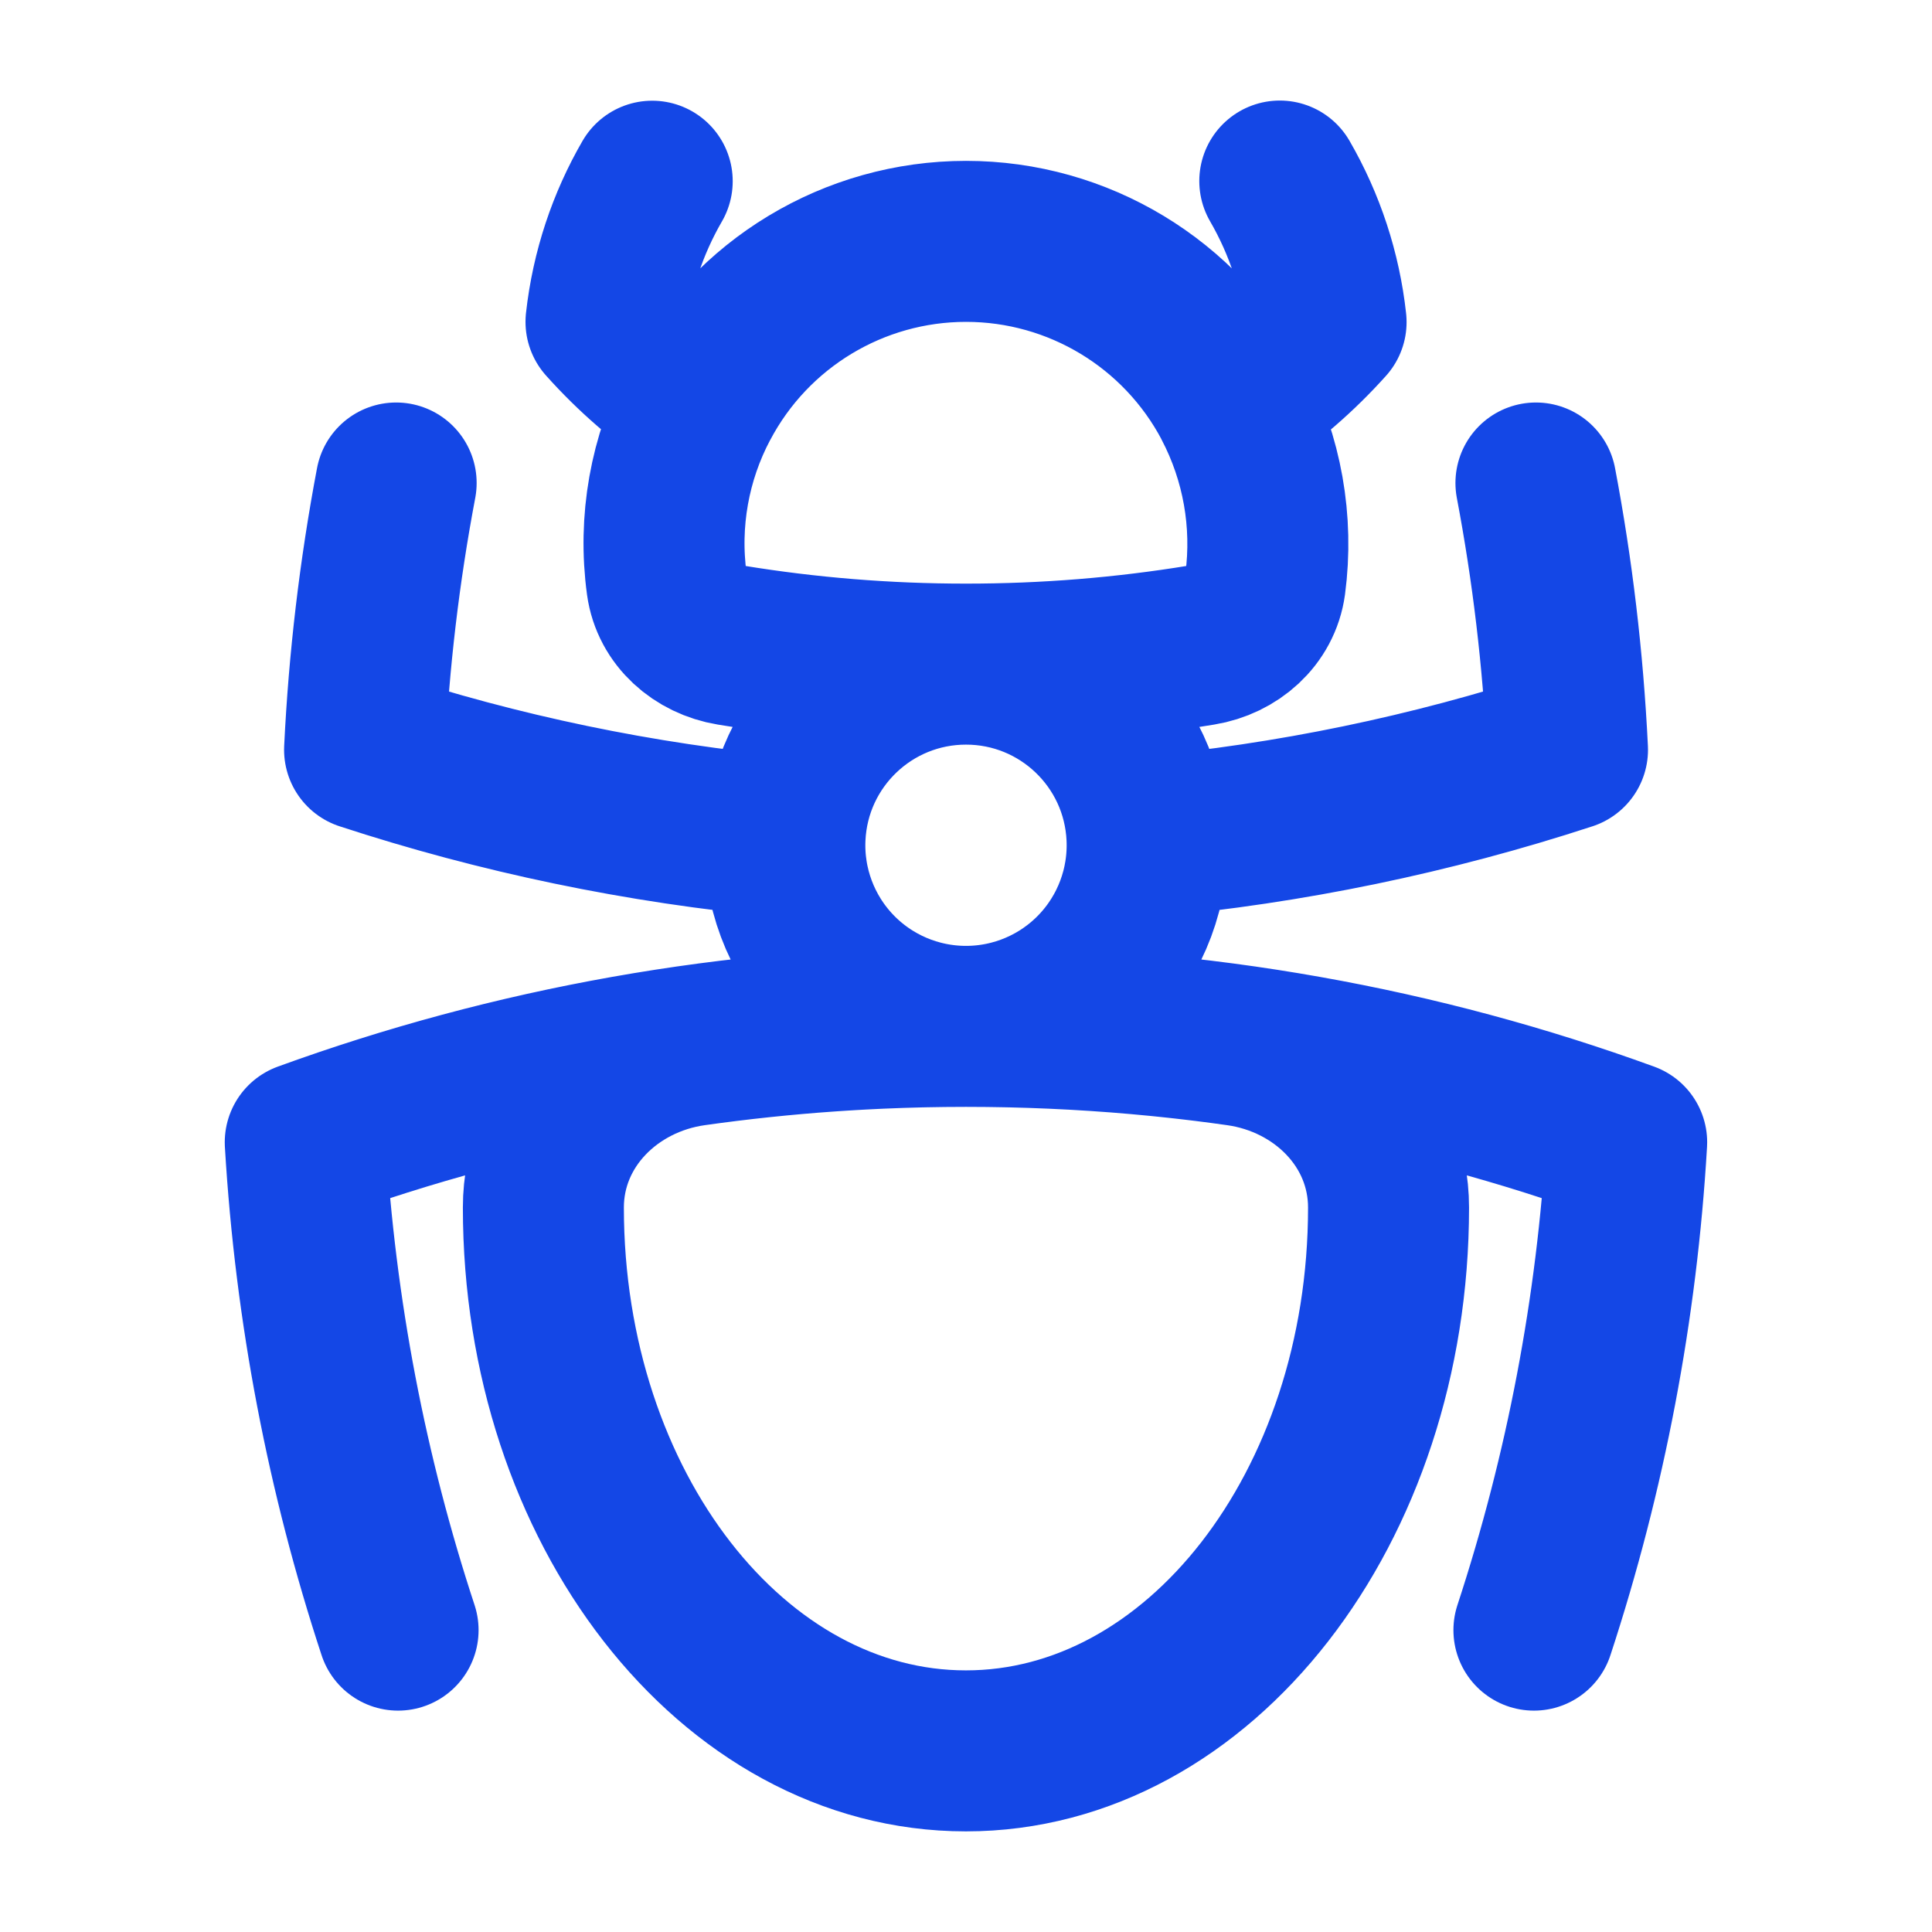
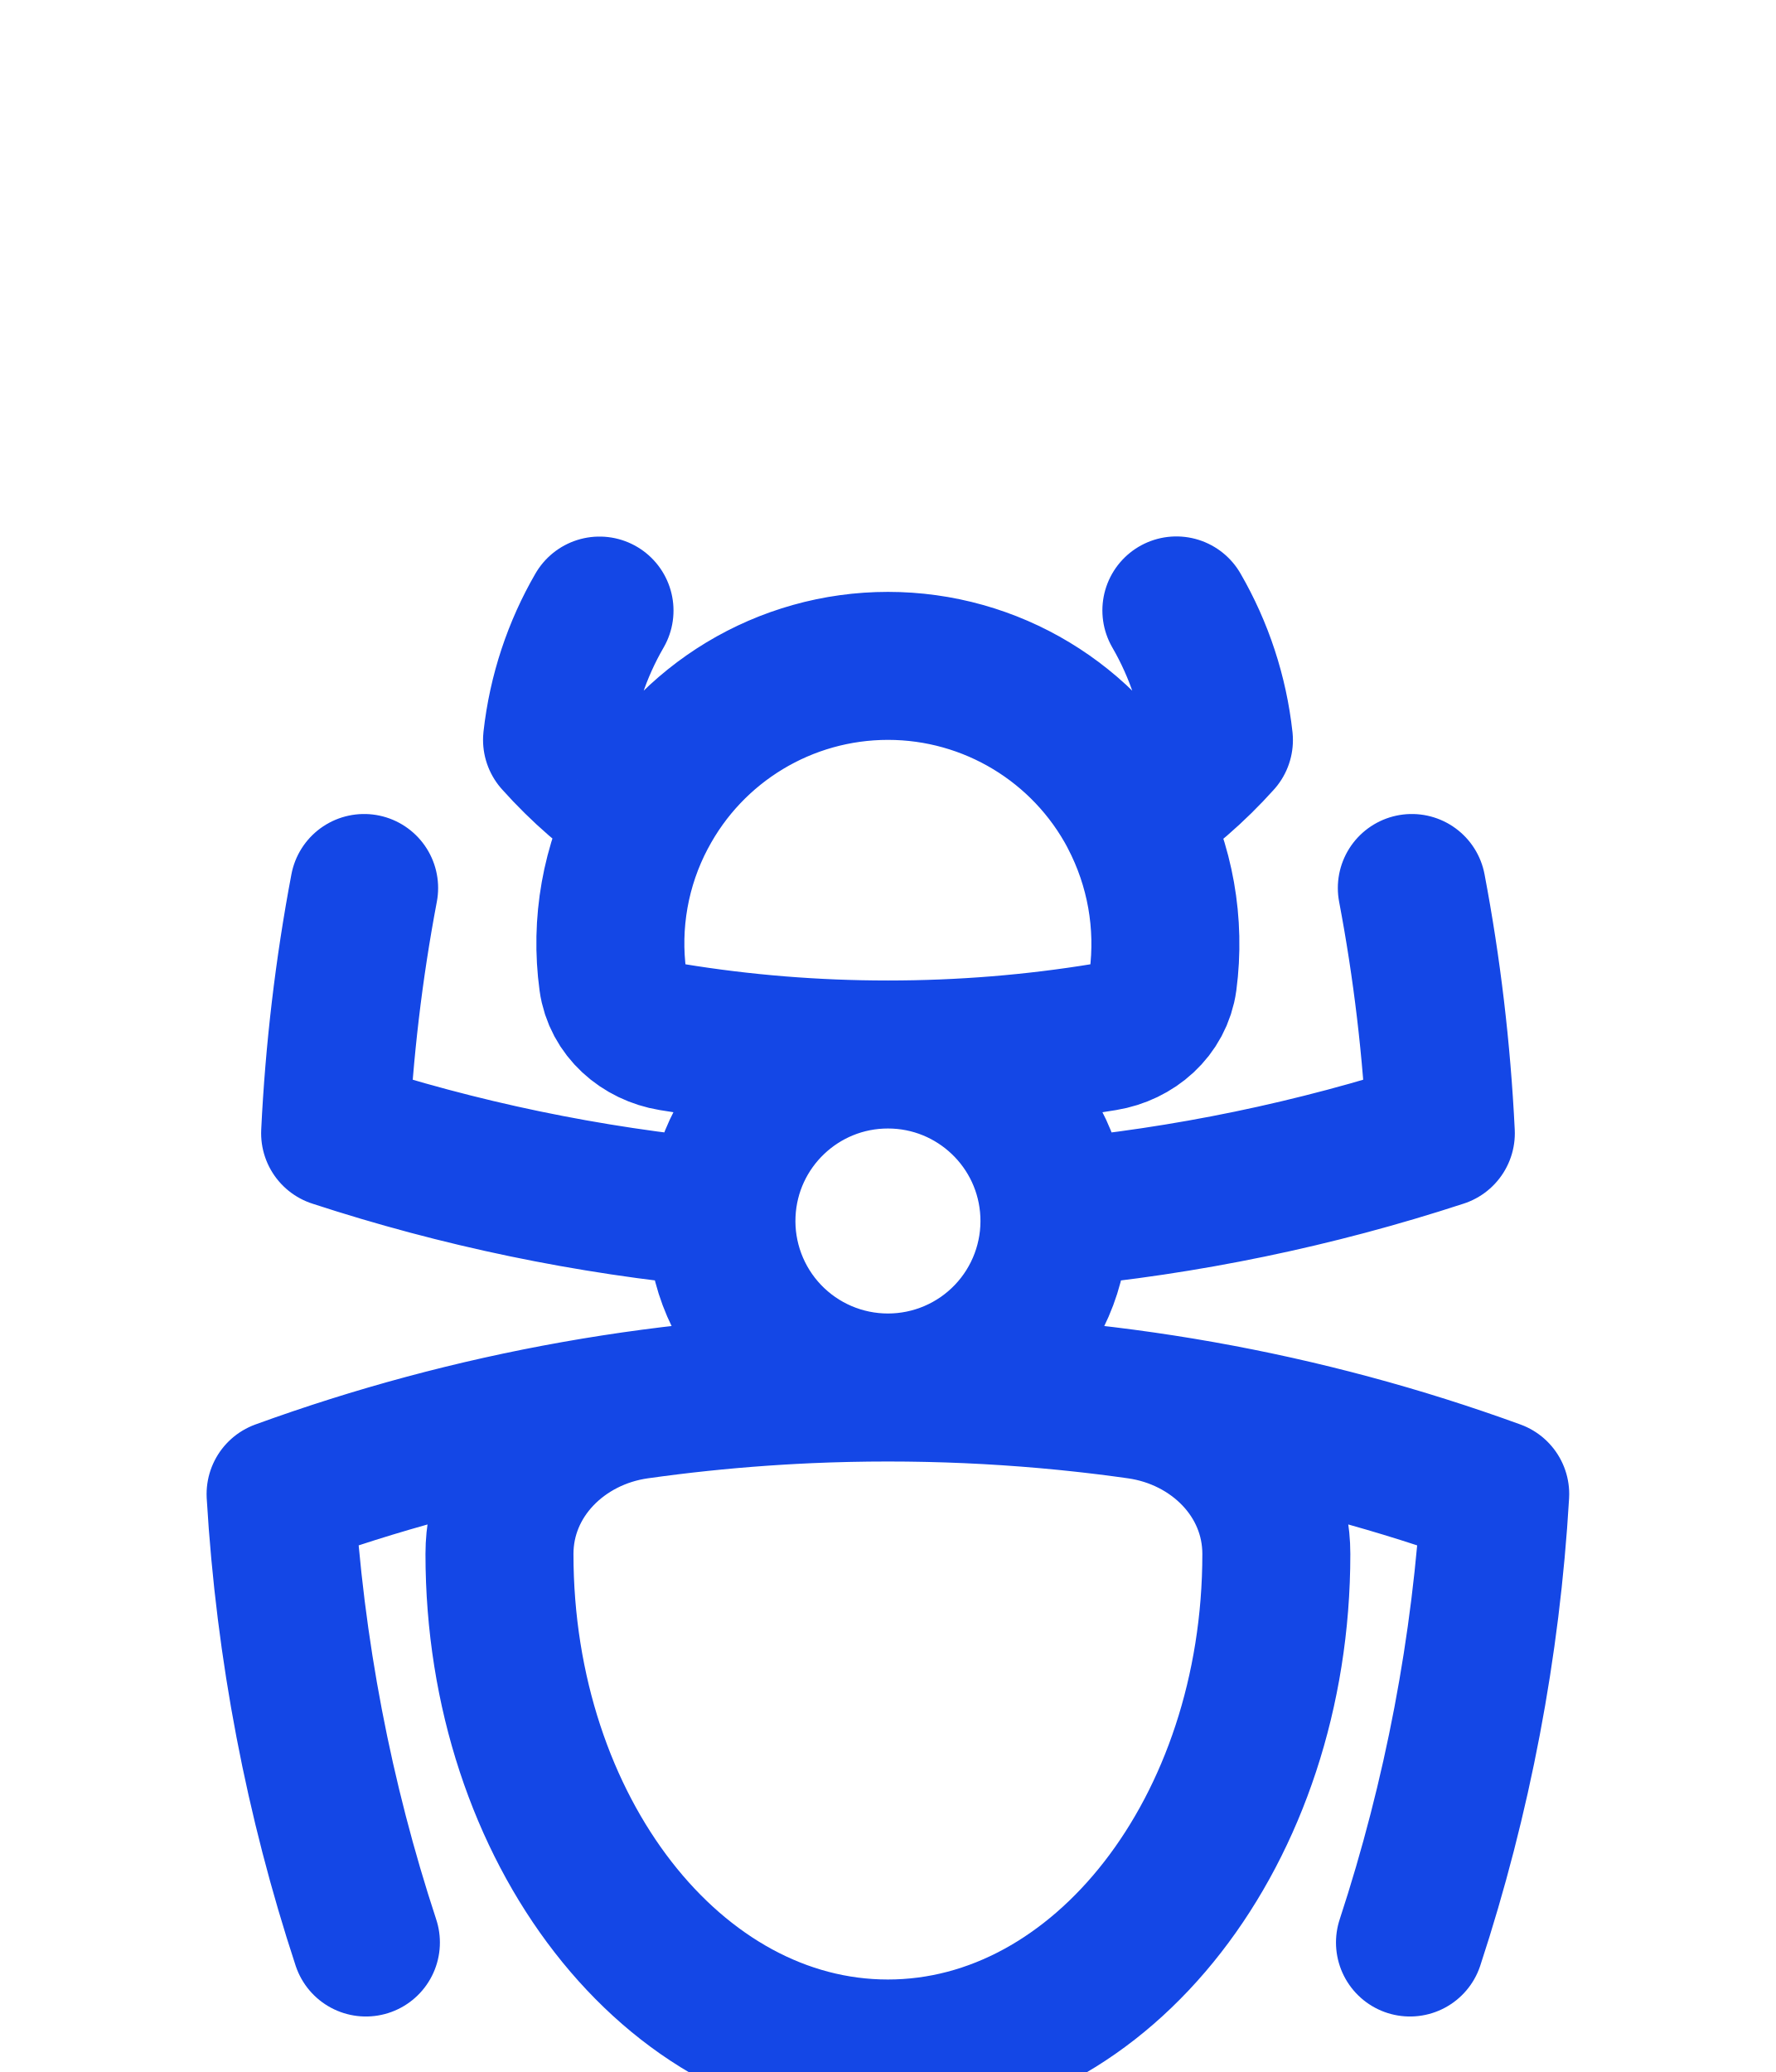
- <svg xmlns="http://www.w3.org/2000/svg" width="24" height="24" fill="none" viewBox="0 0 24 24" stroke="#1447e6" stroke-width="2" stroke-linecap="round" stroke-linejoin="round" aria-hidden="true">
+ <svg xmlns="http://www.w3.org/2000/svg" width="24" height="28" fill="none" viewBox="0 -4 24 24" stroke="#1447e6" stroke-width="2" stroke-linecap="round" stroke-linejoin="round" aria-hidden="true">
  <path stroke-linecap="round" stroke-linejoin="round" d="M12 12.75c1.148 0 2.278.08 3.383.237 1.037.146 1.866.966 1.866 2.013 0 3.728-2.35 6.75-5.25 6.75S6.75 18.728 6.75 15c0-1.046.83-1.867 1.866-2.013A24.204 24.204 0 0 1 12 12.75Zm0 0c2.883 0 5.647.508 8.207 1.44a23.91 23.91 0 0 1-1.152 6.06M12 12.75c-2.883 0-5.647.508-8.208 1.44.125 2.104.52 4.136 1.153 6.06M12 12.75a2.25 2.25 0 0 0 2.248-2.354M12 12.75a2.25 2.25 0 0 1-2.248-2.354M12 8.25c.995 0 1.971-.08 2.922-.236.403-.066.74-.358.795-.762a3.778 3.778 0 0 0-.399-2.25M12 8.25c-.995 0-1.97-.08-2.922-.236-.402-.066-.74-.358-.795-.762a3.734 3.734 0 0 1 .4-2.253M12 8.25a2.25 2.25 0 0 0-2.248 2.146M12 8.25a2.25 2.25 0 0 1 2.248 2.146M8.683 5a6.032 6.032 0 0 1-1.155-1.002c.07-.63.27-1.222.574-1.747m.581 2.749A3.75 3.75 0 0 1 15.318 5m0 0c.427-.283.815-.62 1.155-.999a4.471 4.471 0 0 0-.575-1.752M4.921 6a24.048 24.048 0 0 0-.392 3.314c1.668.546 3.416.914 5.223 1.082M19.08 6c.205 1.08.337 2.187.392 3.314a23.882 23.882 0 0 1-5.223 1.082" />
</svg>
